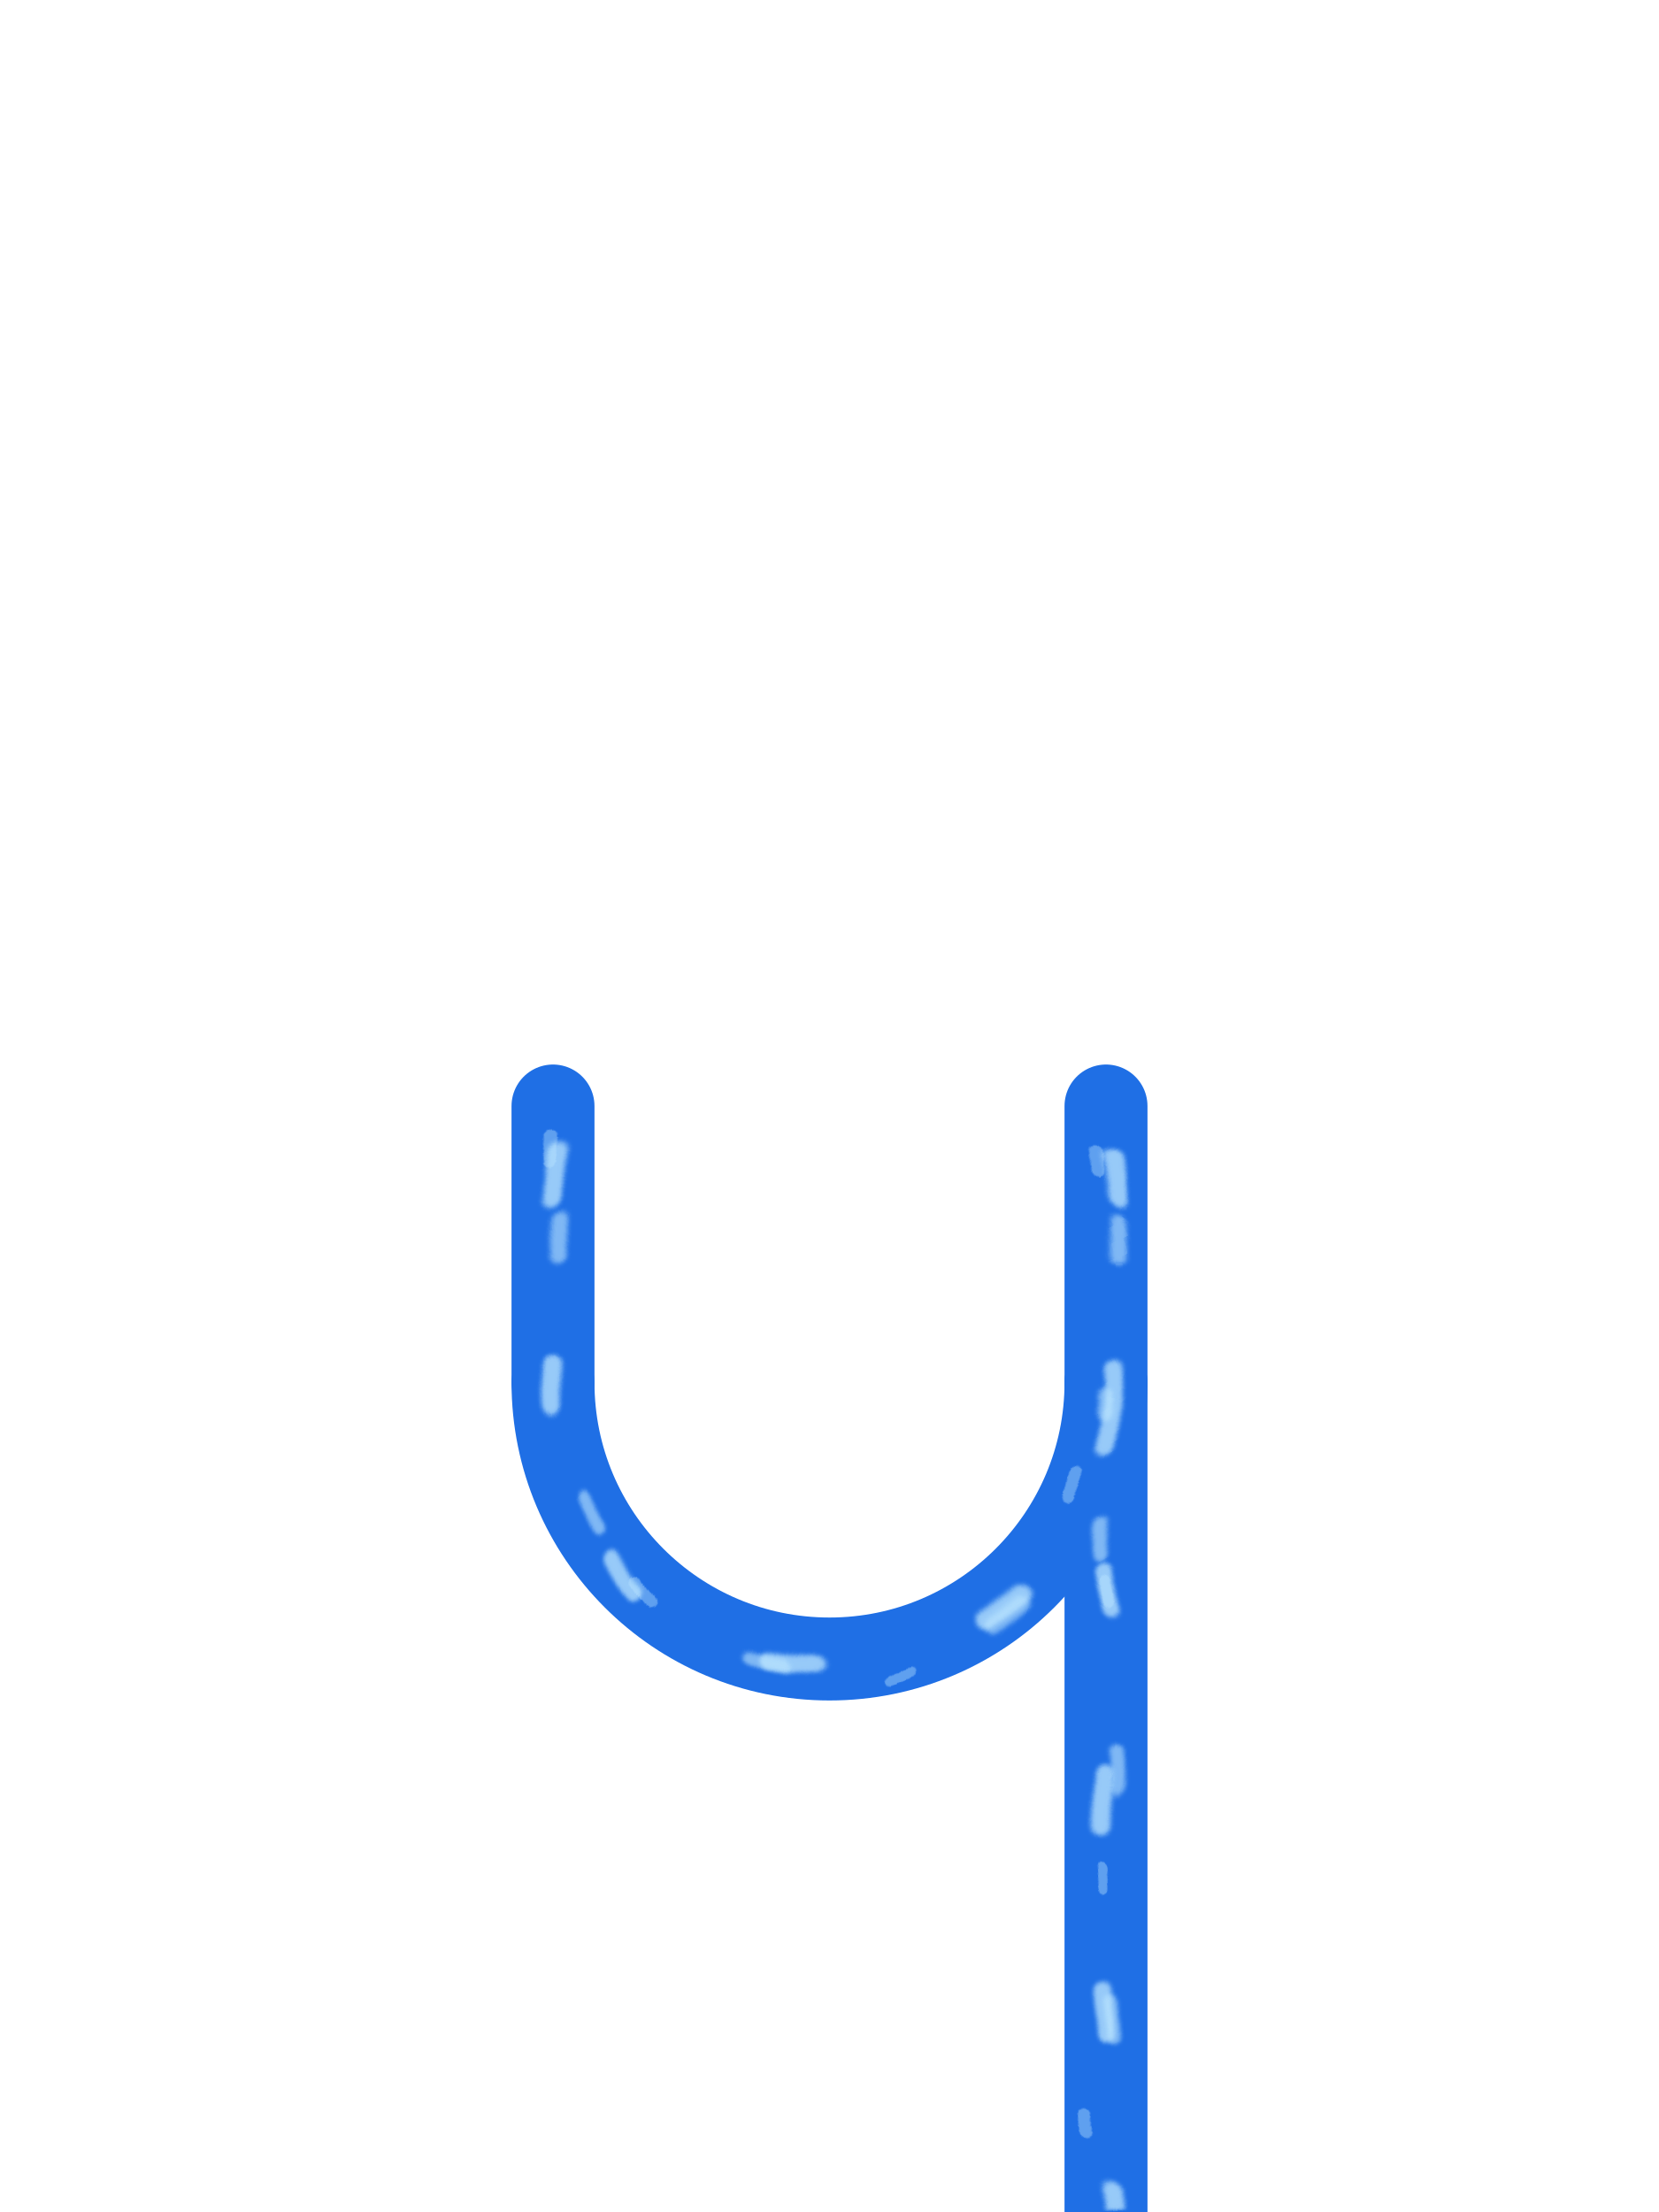
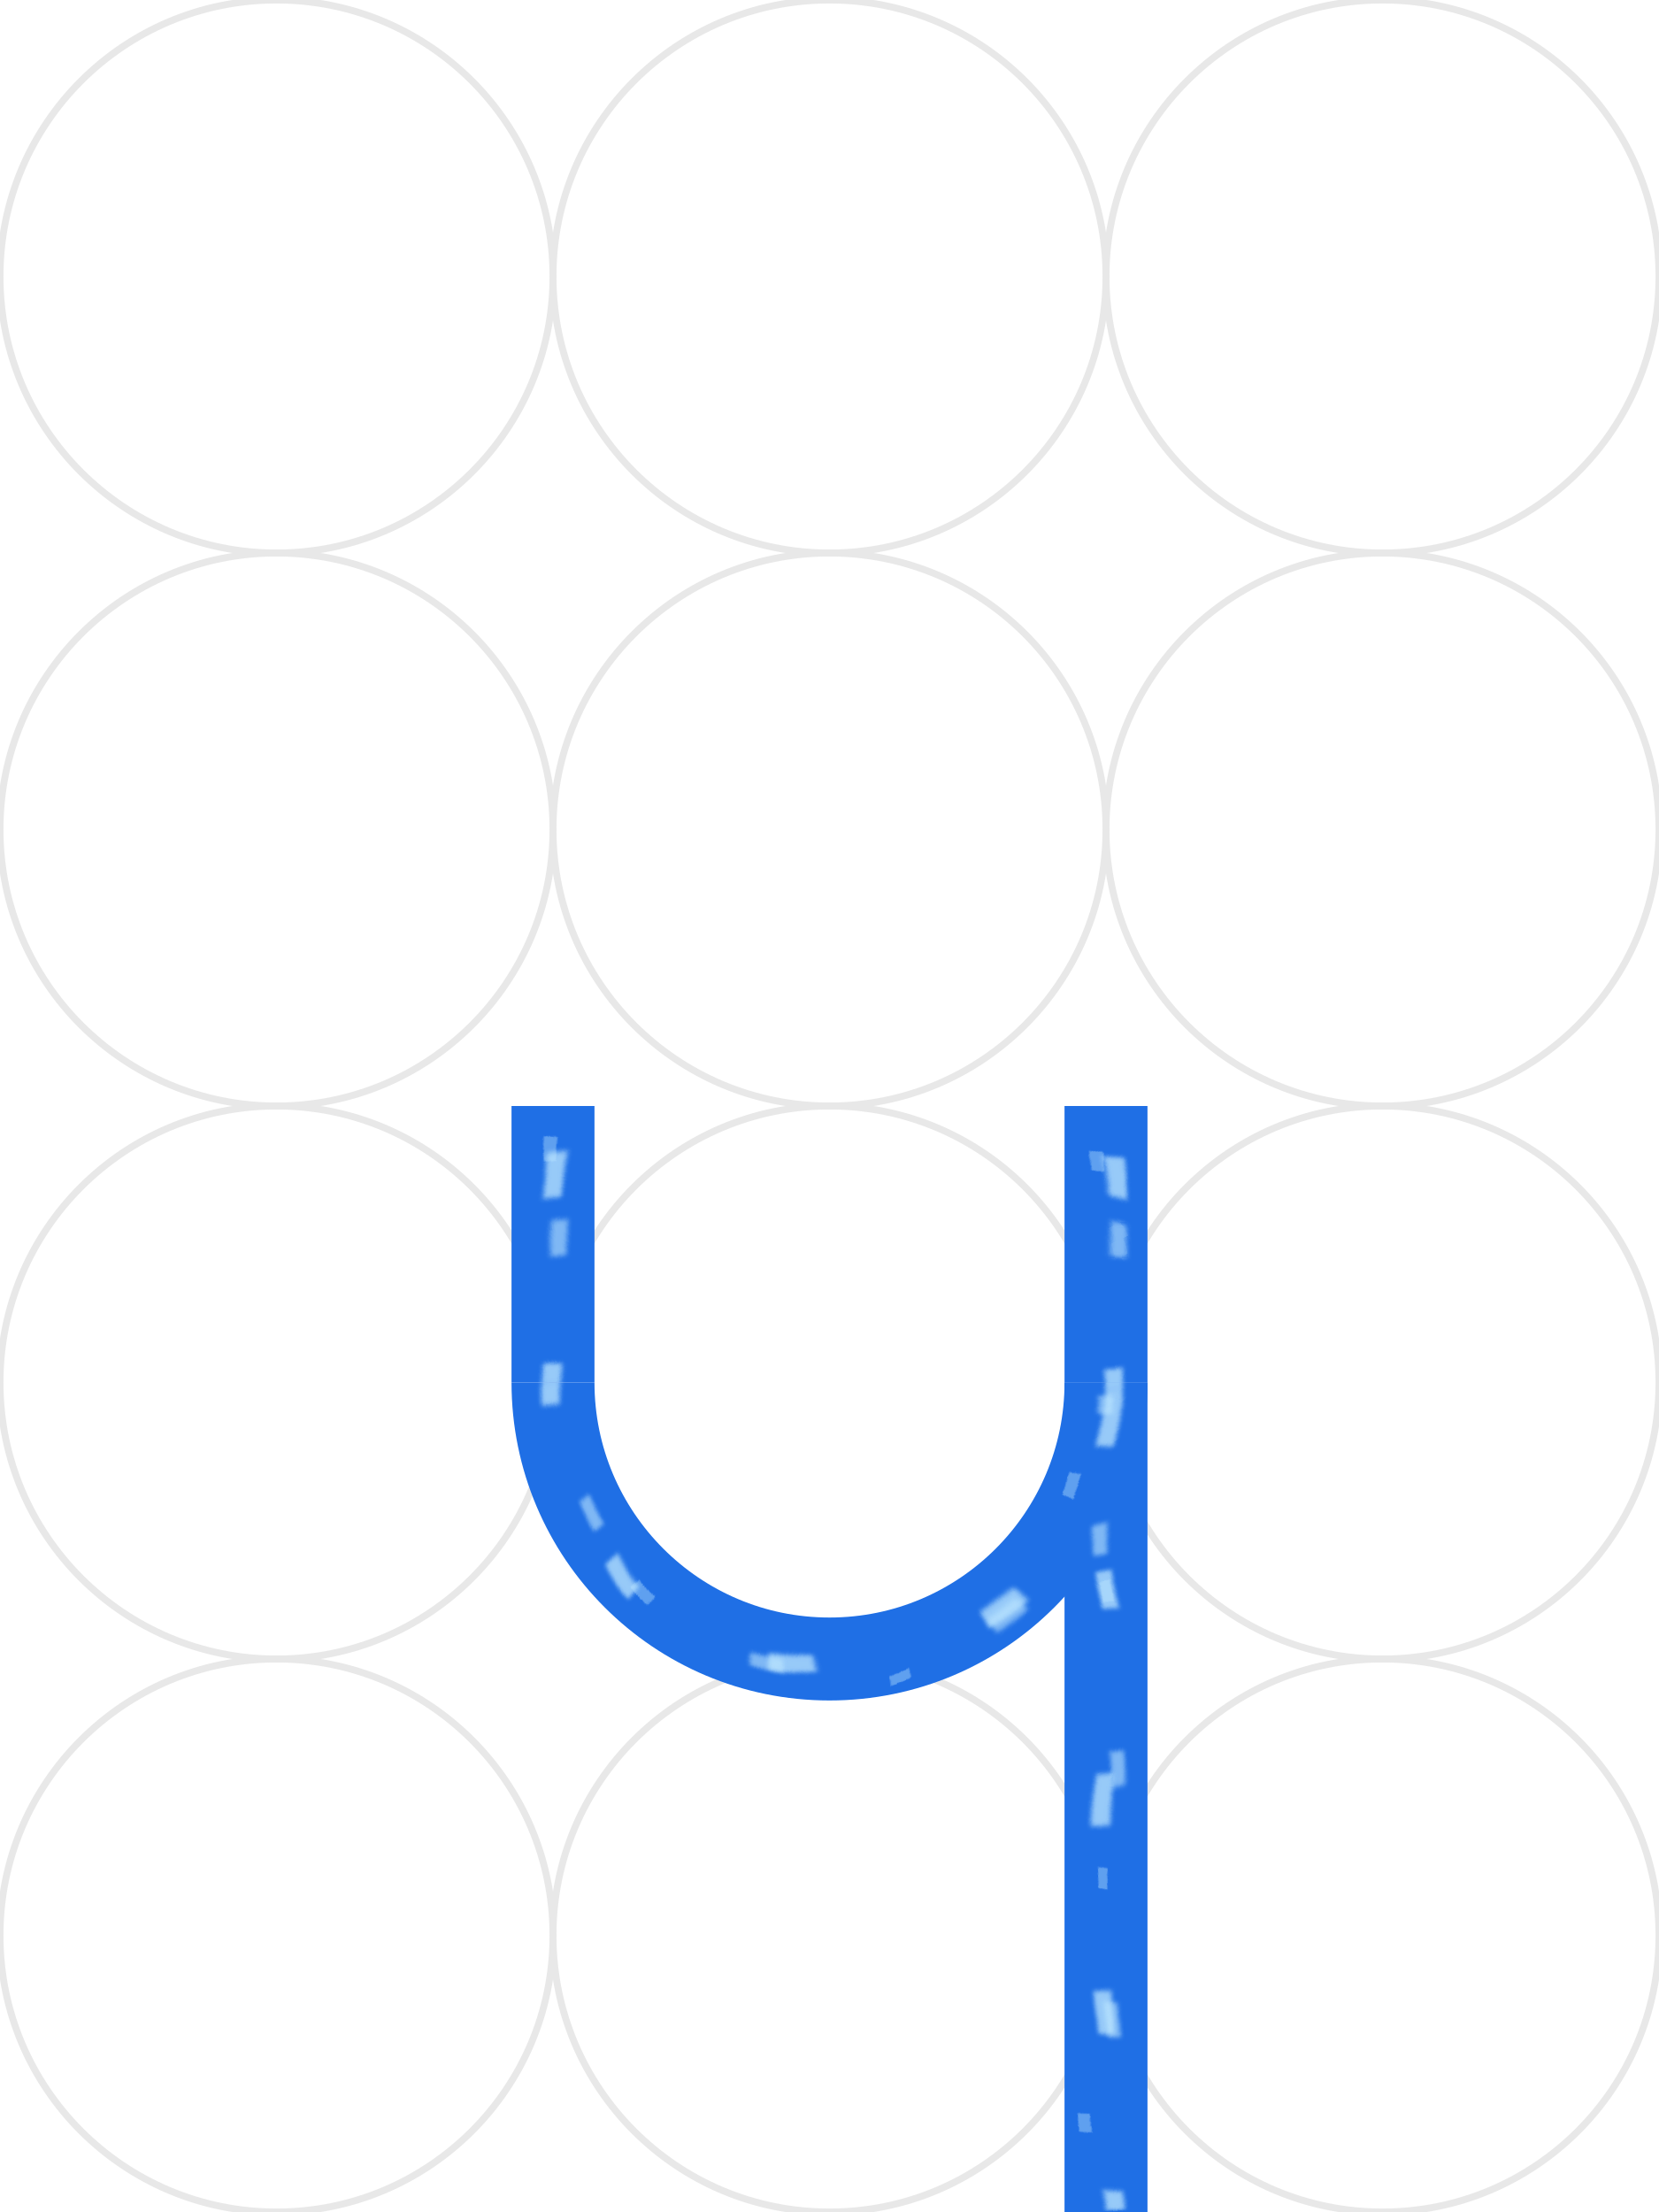
<svg xmlns="http://www.w3.org/2000/svg" viewBox="0 0 240 320" width="240" height="320">
  <defs>
    <mask id="glyphStrokeMask">
      <rect x="0" y="0" width="240" height="320" fill="#000" />
-       <g fill="none" stroke="#fff" stroke-width="12" stroke-linecap="round" stroke-linejoin="round">
+       <g fill="none" stroke="#fff" stroke-width="12" stroke-linecap="butt" stroke-linejoin="round">
        <path d="M 80 200 L 80 160" />
        <path d="M 80 200 A 40 40 0 0 0 120 240 A 40 40 0 0 0 160 200" />
        <path d="M 160 200 L 160 160" />
        <path d="M 160 200 L 160 320" />
      </g>
    </mask>
    <filter id="scribbleStrong" x="-25%" y="-25%" width="150%" height="150%">
      <feTurbulence type="fractalNoise" baseFrequency="0.030" numOctaves="3" seed="11" result="n1" />
      <feTurbulence type="fractalNoise" baseFrequency="0.070" numOctaves="1" seed="23" result="n2" />
      <feComposite in="n1" in2="n2" operator="arithmetic" k1="0" k2="0.7" k3="0.6" k4="0" result="n" />
      <feDisplacementMap in="SourceGraphic" in2="n" scale="7.8" xChannelSelector="R" yChannelSelector="G" />
    </filter>
    <filter id="offsetA" x="-30%" y="-30%" width="160%" height="160%">
      <feTurbulence type="fractalNoise" baseFrequency="0.012" numOctaves="2" seed="101" result="o" />
      <feDisplacementMap in="SourceGraphic" in2="o" scale="6.0" xChannelSelector="R" yChannelSelector="G" />
    </filter>
    <filter id="offsetB" x="-30%" y="-30%" width="160%" height="160%">
      <feTurbulence type="fractalNoise" baseFrequency="0.010" numOctaves="2" seed="202" result="o" />
      <feDisplacementMap in="SourceGraphic" in2="o" scale="9.0" xChannelSelector="R" yChannelSelector="G" />
    </filter>
    <filter id="offsetC" x="-30%" y="-30%" width="160%" height="160%">
      <feTurbulence type="fractalNoise" baseFrequency="0.014" numOctaves="2" seed="303" result="o" />
      <feDisplacementMap in="SourceGraphic" in2="o" scale="12.0" xChannelSelector="R" yChannelSelector="G" />
    </filter>
    <filter id="foamSoft" x="-20%" y="-20%" width="140%" height="140%">
      <feGaussianBlur stdDeviation="0.35" />
    </filter>
  </defs>
  <rect x="0" y="0" width="100%" height="100%" fill="#fff" />
-   <g fill="none" stroke="#1f6fe5" stroke-width="12" stroke-linecap="round" stroke-linejoin="round">
+   <g fill="none" stroke="#bdbdbd" stroke-width="1" opacity="0.35" stroke-linecap="butt">
+     <circle cx="40" cy="40" r="40" />
+     <circle cx="120" cy="40" r="40" />
+     <circle cx="200" cy="40" r="40" />
+     <circle cx="40" cy="120" r="40" />
+     <circle cx="120" cy="120" r="40" />
+     <circle cx="200" cy="120" r="40" />
+     <circle cx="40" cy="200" r="40" />
+     <circle cx="120" cy="200" r="40" />
+     <circle cx="200" cy="200" r="40" />
+     <circle cx="40" cy="280" r="40" />
+     <circle cx="120" cy="280" r="40" />
+     <circle cx="200" cy="280" r="40" />
+   </g>
+   <g fill="none" stroke="#1f6fe5" stroke-width="12" stroke-linecap="butt" stroke-linejoin="round">
    <path d="M 80 200 L 80 160" />
    <path d="M 80 200 A 40 40 0 0 0 120 240 A 40 40 0 0 0 160 200" />
    <path d="M 160 200 L 160 160" />
    <path d="M 160 200 L 160 320" />
  </g>
-   <g mask="url(#glyphStrokeMask)" fill="none" stroke-linecap="round" stroke-linejoin="round">
-     <g stroke="#bfe8ff" stroke-width="2.6" opacity="0.75" stroke-dasharray="6 24" stroke-dashoffset="3" filter="url(#offsetA)">
+   <g mask="url(#glyphStrokeMask)" fill="none" stroke-linecap="butt" stroke-linejoin="round">
+     <g stroke="#bfe8ff" stroke-width="2.6" opacity="0.75" stroke-dasharray="6 24" stroke-dashoffset="3" filter="url(#offsetA)" stroke-linecap="butt" stroke-linejoin="round">
      <g filter="url(#scribbleStrong)">
        <g filter="url(#foamSoft)">
          <path d="M 80 200 L 80 160" />
          <path d="M 80 200 A 40 40 0 0 0 120 240 A 40 40 0 0 0 160 200" />
          <path d="M 160 200 L 160 160" />
          <path d="M 160 200 L 160 320" />
        </g>
      </g>
    </g>
-     <g stroke="#bfe8ff" stroke-width="2.1" opacity="0.60" stroke-dasharray="5 30" stroke-dashoffset="17" filter="url(#offsetB)">
+     <g stroke="#bfe8ff" stroke-width="2.1" opacity="0.60" stroke-dasharray="5 30" stroke-dashoffset="17" filter="url(#offsetB)" stroke-linecap="butt" stroke-linejoin="round">
      <g filter="url(#scribbleStrong)">
        <g filter="url(#foamSoft)">
          <path d="M 80 200 L 80 160" />
          <path d="M 80 200 A 40 40 0 0 0 120 240 A 40 40 0 0 0 160 200" />
          <path d="M 160 200 L 160 160" />
          <path d="M 160 200 L 160 320" />
        </g>
      </g>
    </g>
-     <g stroke="#bfe8ff" stroke-width="1.7" opacity="0.40" stroke-dasharray="3 36" stroke-dashoffset="9" filter="url(#offsetC)">
+     <g stroke="#bfe8ff" stroke-width="1.7" opacity="0.40" stroke-dasharray="3 36" stroke-dashoffset="9" filter="url(#offsetC)" stroke-linecap="butt" stroke-linejoin="round">
      <g filter="url(#scribbleStrong)">
        <path d="M 80 200 L 80 160" />
        <path d="M 80 200 A 40 40 0 0 0 120 240 A 40 40 0 0 0 160 200" />
        <path d="M 160 200 L 160 160" />
        <path d="M 160 200 L 160 320" />
      </g>
    </g>
  </g>
</svg>
